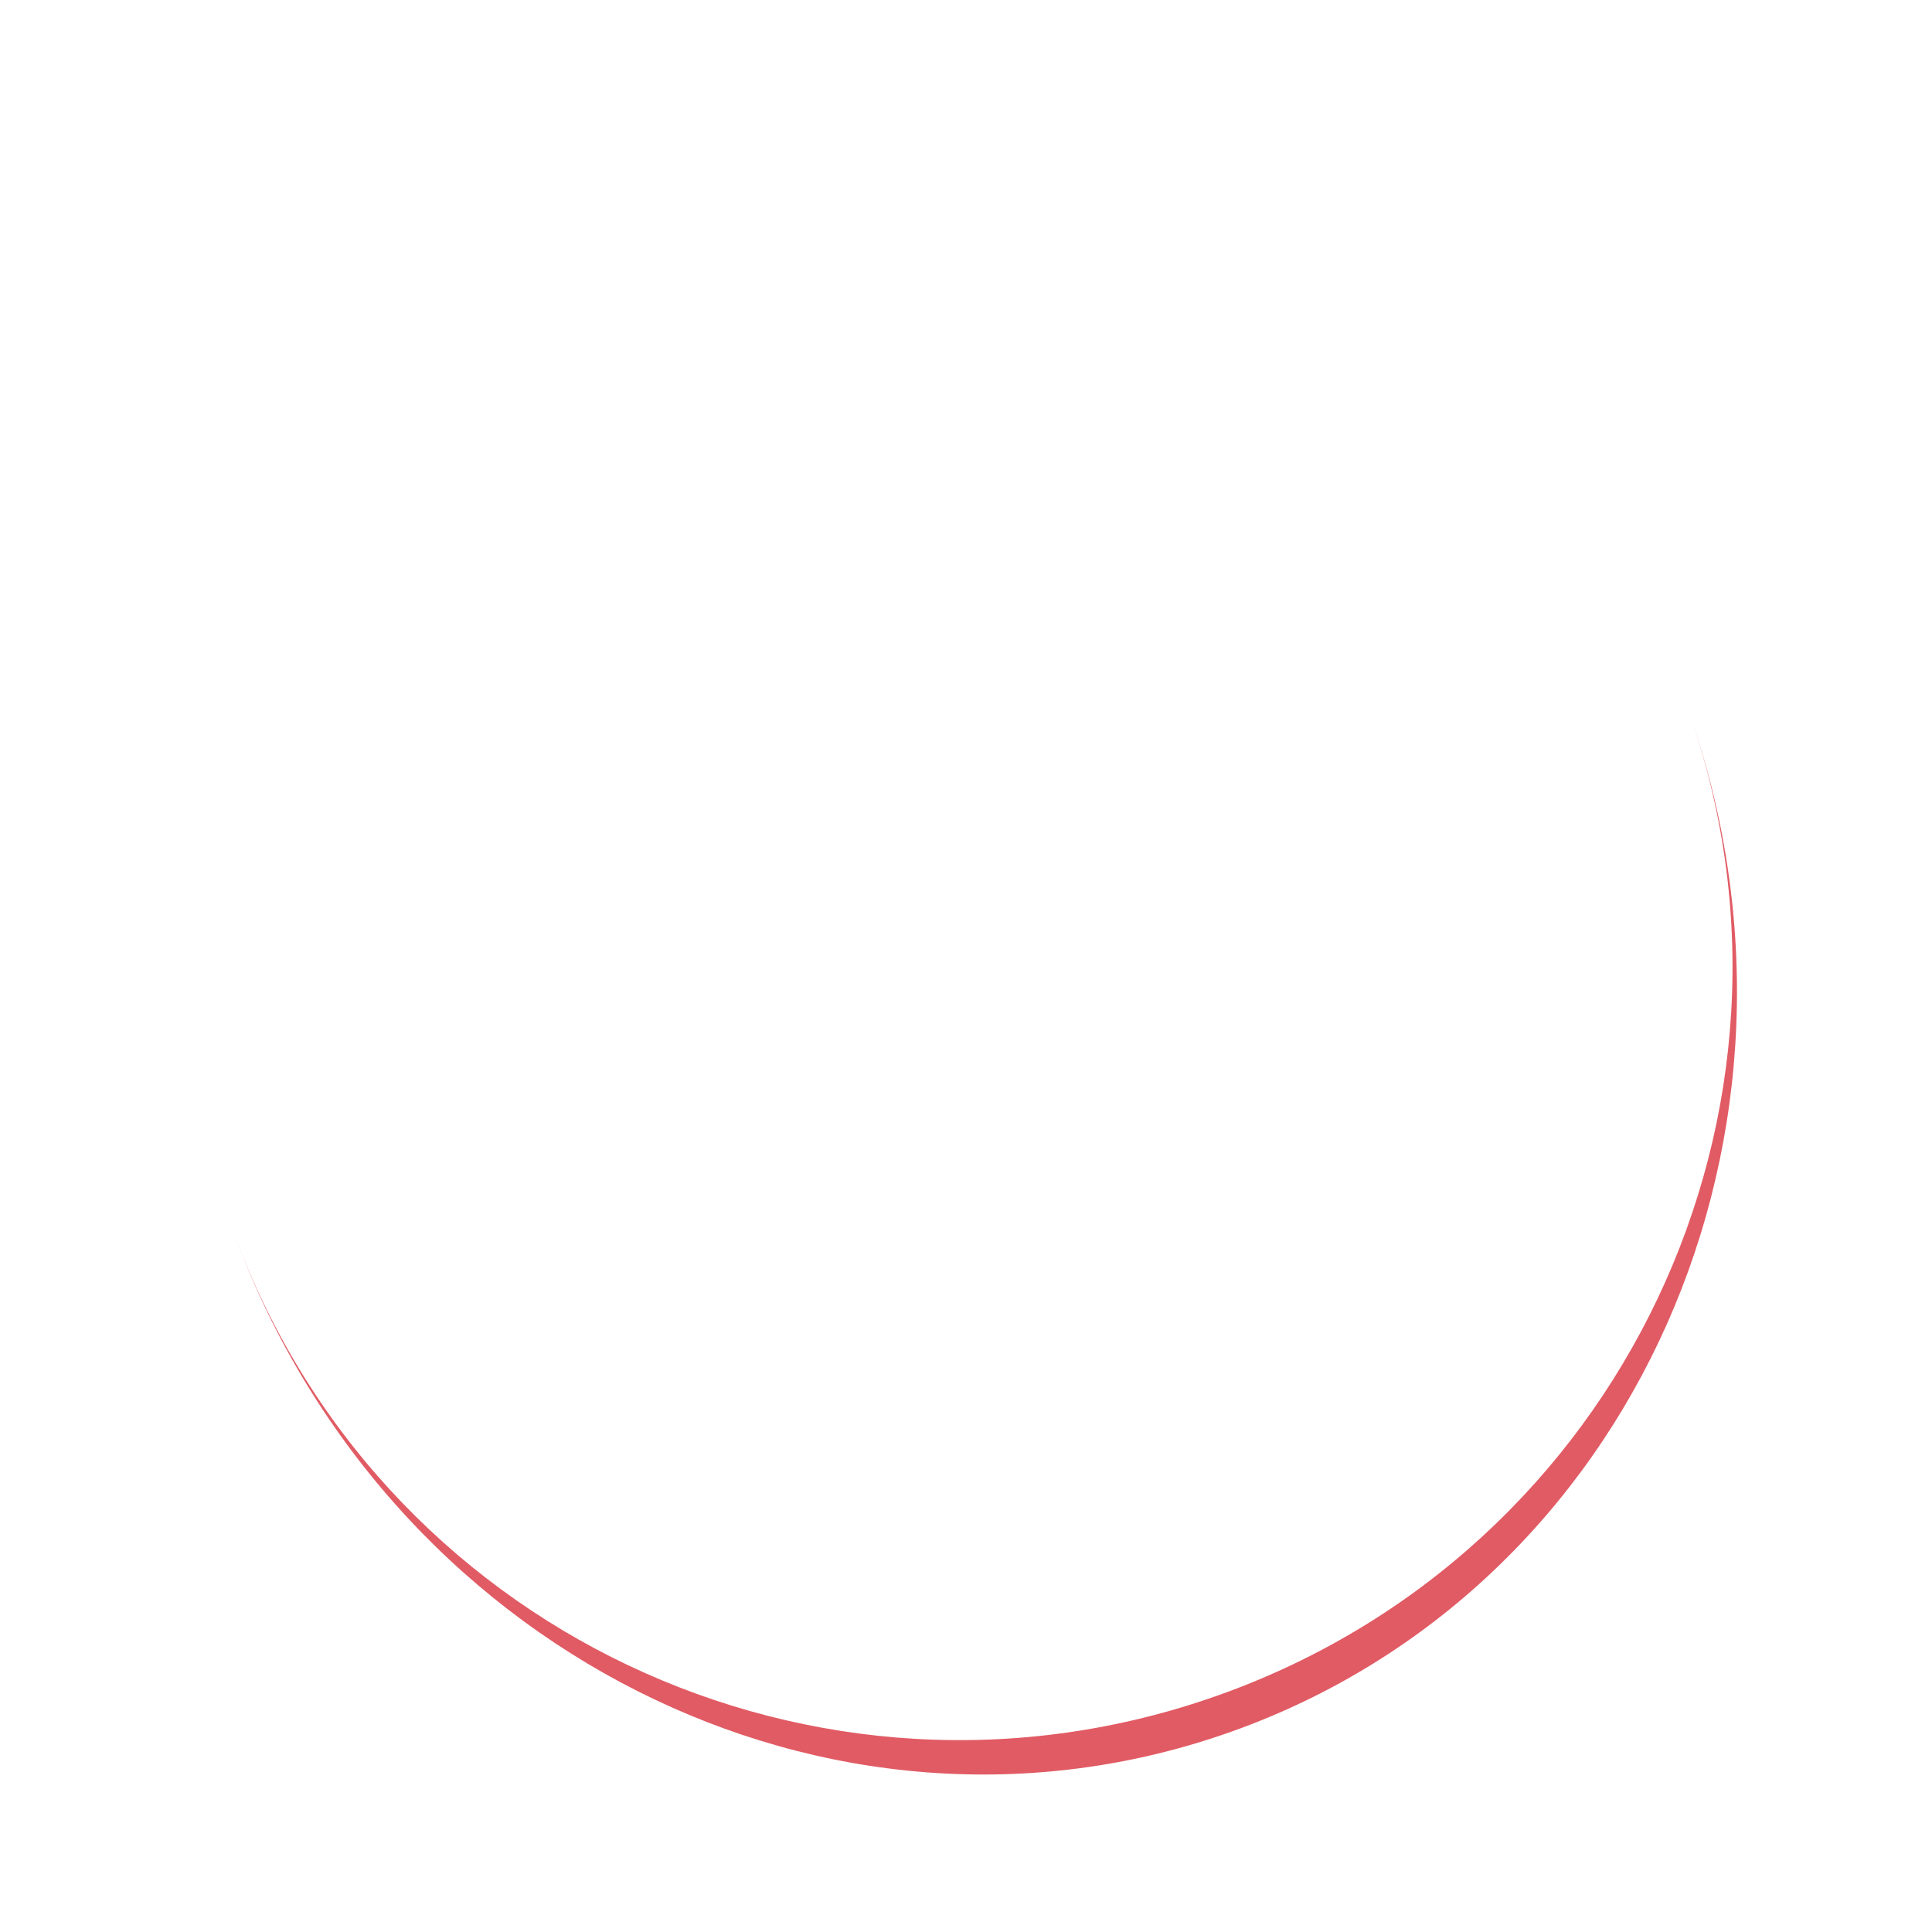
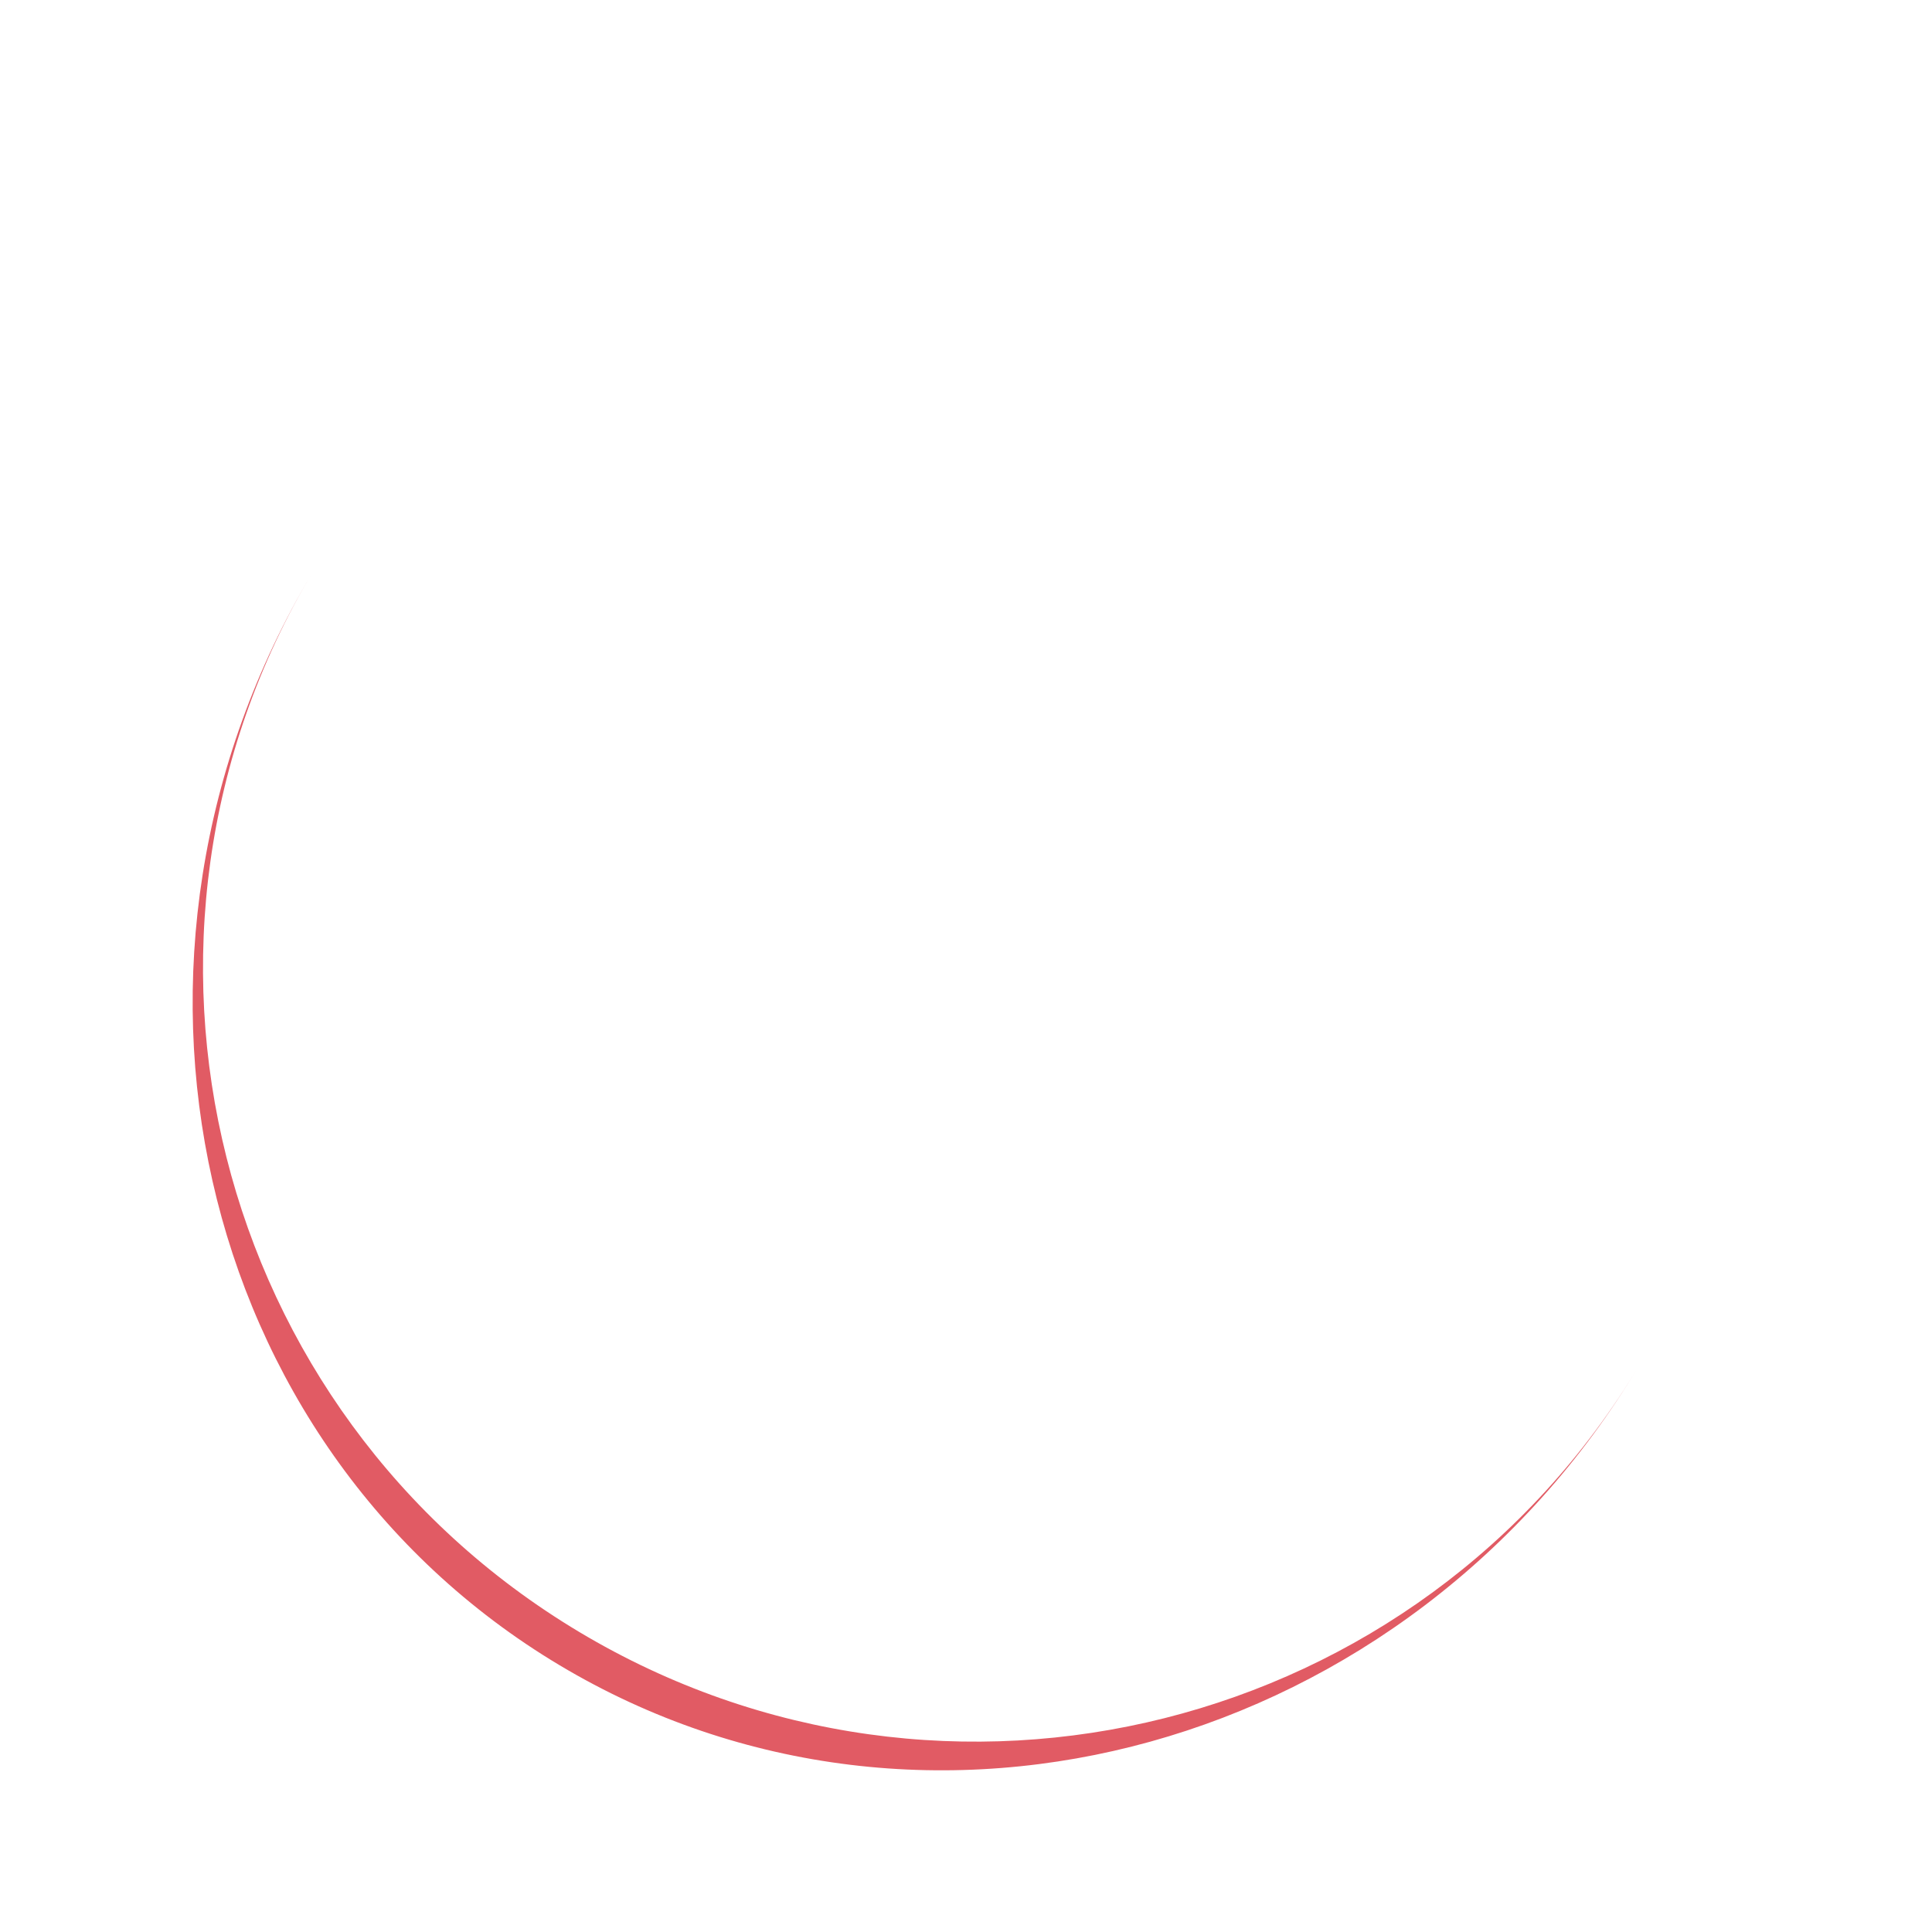
- <svg xmlns="http://www.w3.org/2000/svg" style="margin: auto; background: rgb(255, 255, 255); display: block; shape-rendering: auto;" width="254px" height="254px" viewBox="0 0 100 100" preserveAspectRatio="xMidYMid">
-   <path d="M10 50A40 40 0 0 0 90 50A40 42 0 0 1 10 50" fill="#e15b64" stroke="none" transform="rotate(340.386 50.0001 51)">
+ <svg xmlns="http://www.w3.org/2000/svg" style="margin: auto; background: none; display: block; shape-rendering: auto;" width="94px" height="94px" viewBox="0 0 100 100" preserveAspectRatio="xMidYMid">
+   <path d="M10 50A40 40 0 0 0 90 50A40 42 0 0 1 10 50" fill="#e15b64" stroke="none" transform="rotate(30.8844 50 51)">
    <animateTransform attributeName="transform" type="rotate" dur="1s" repeatCount="indefinite" keyTimes="0;1" values="0 50 51;360 50 51" />
  </path>
</svg>
